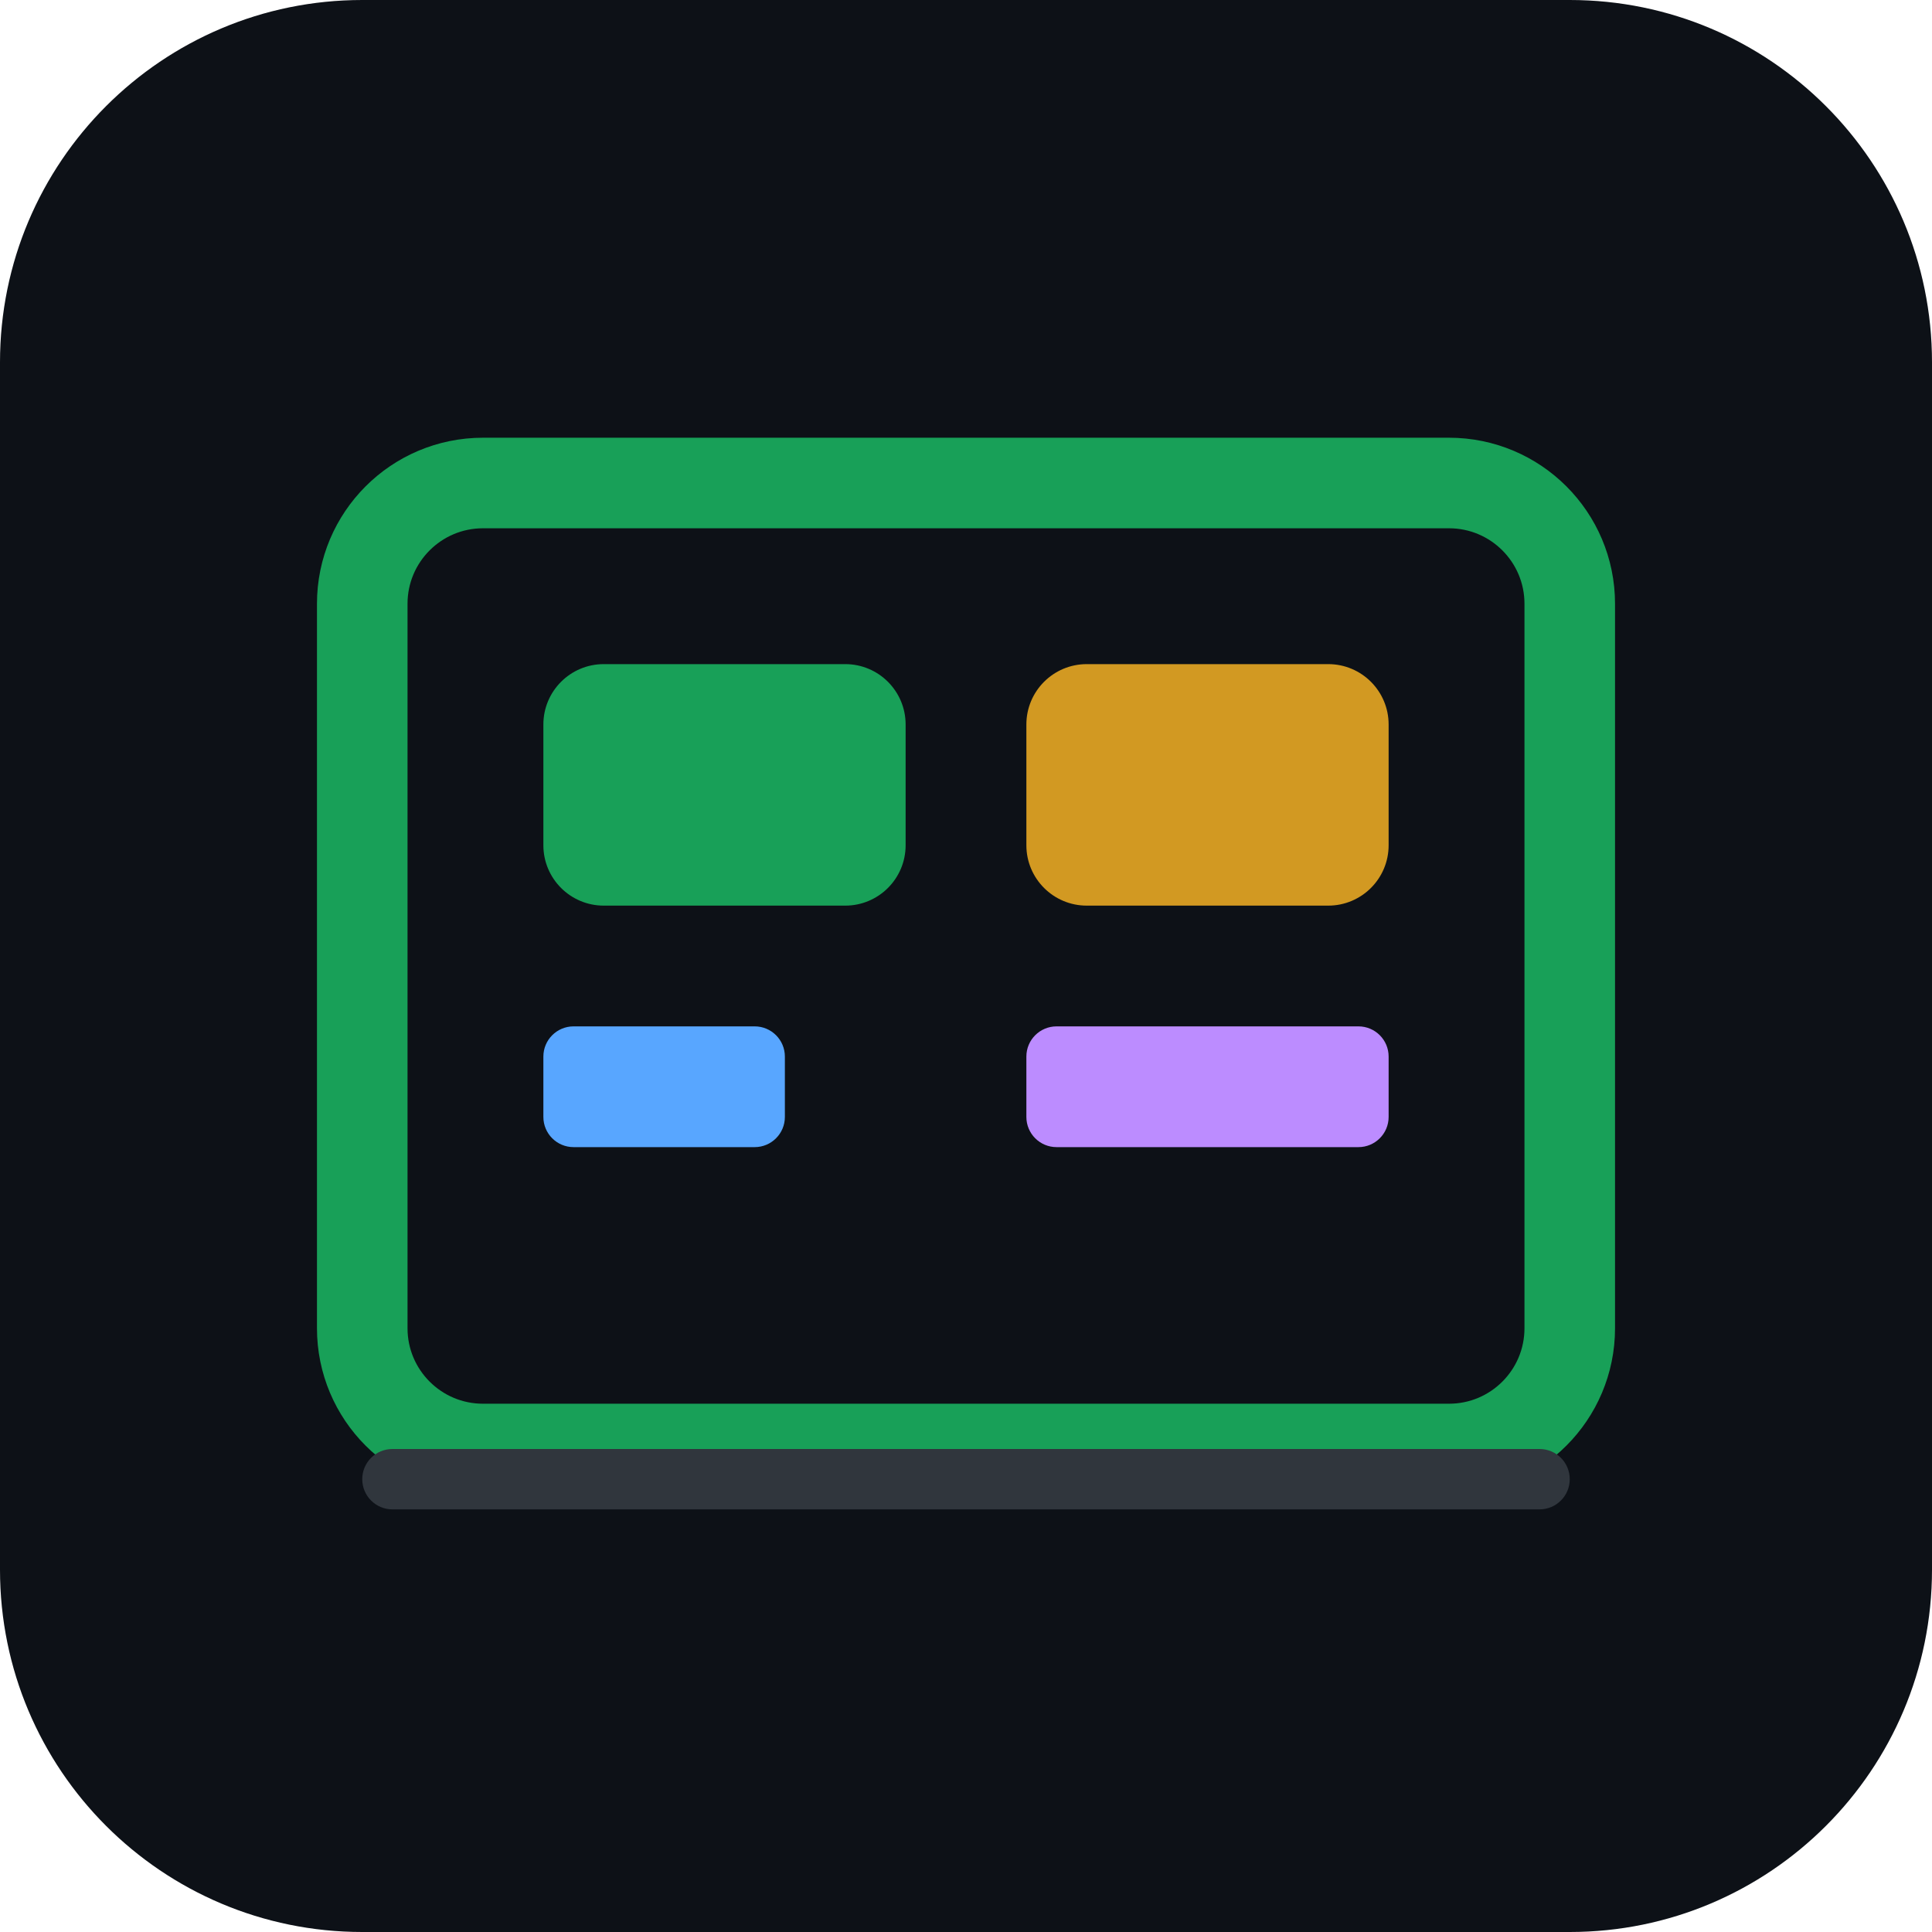
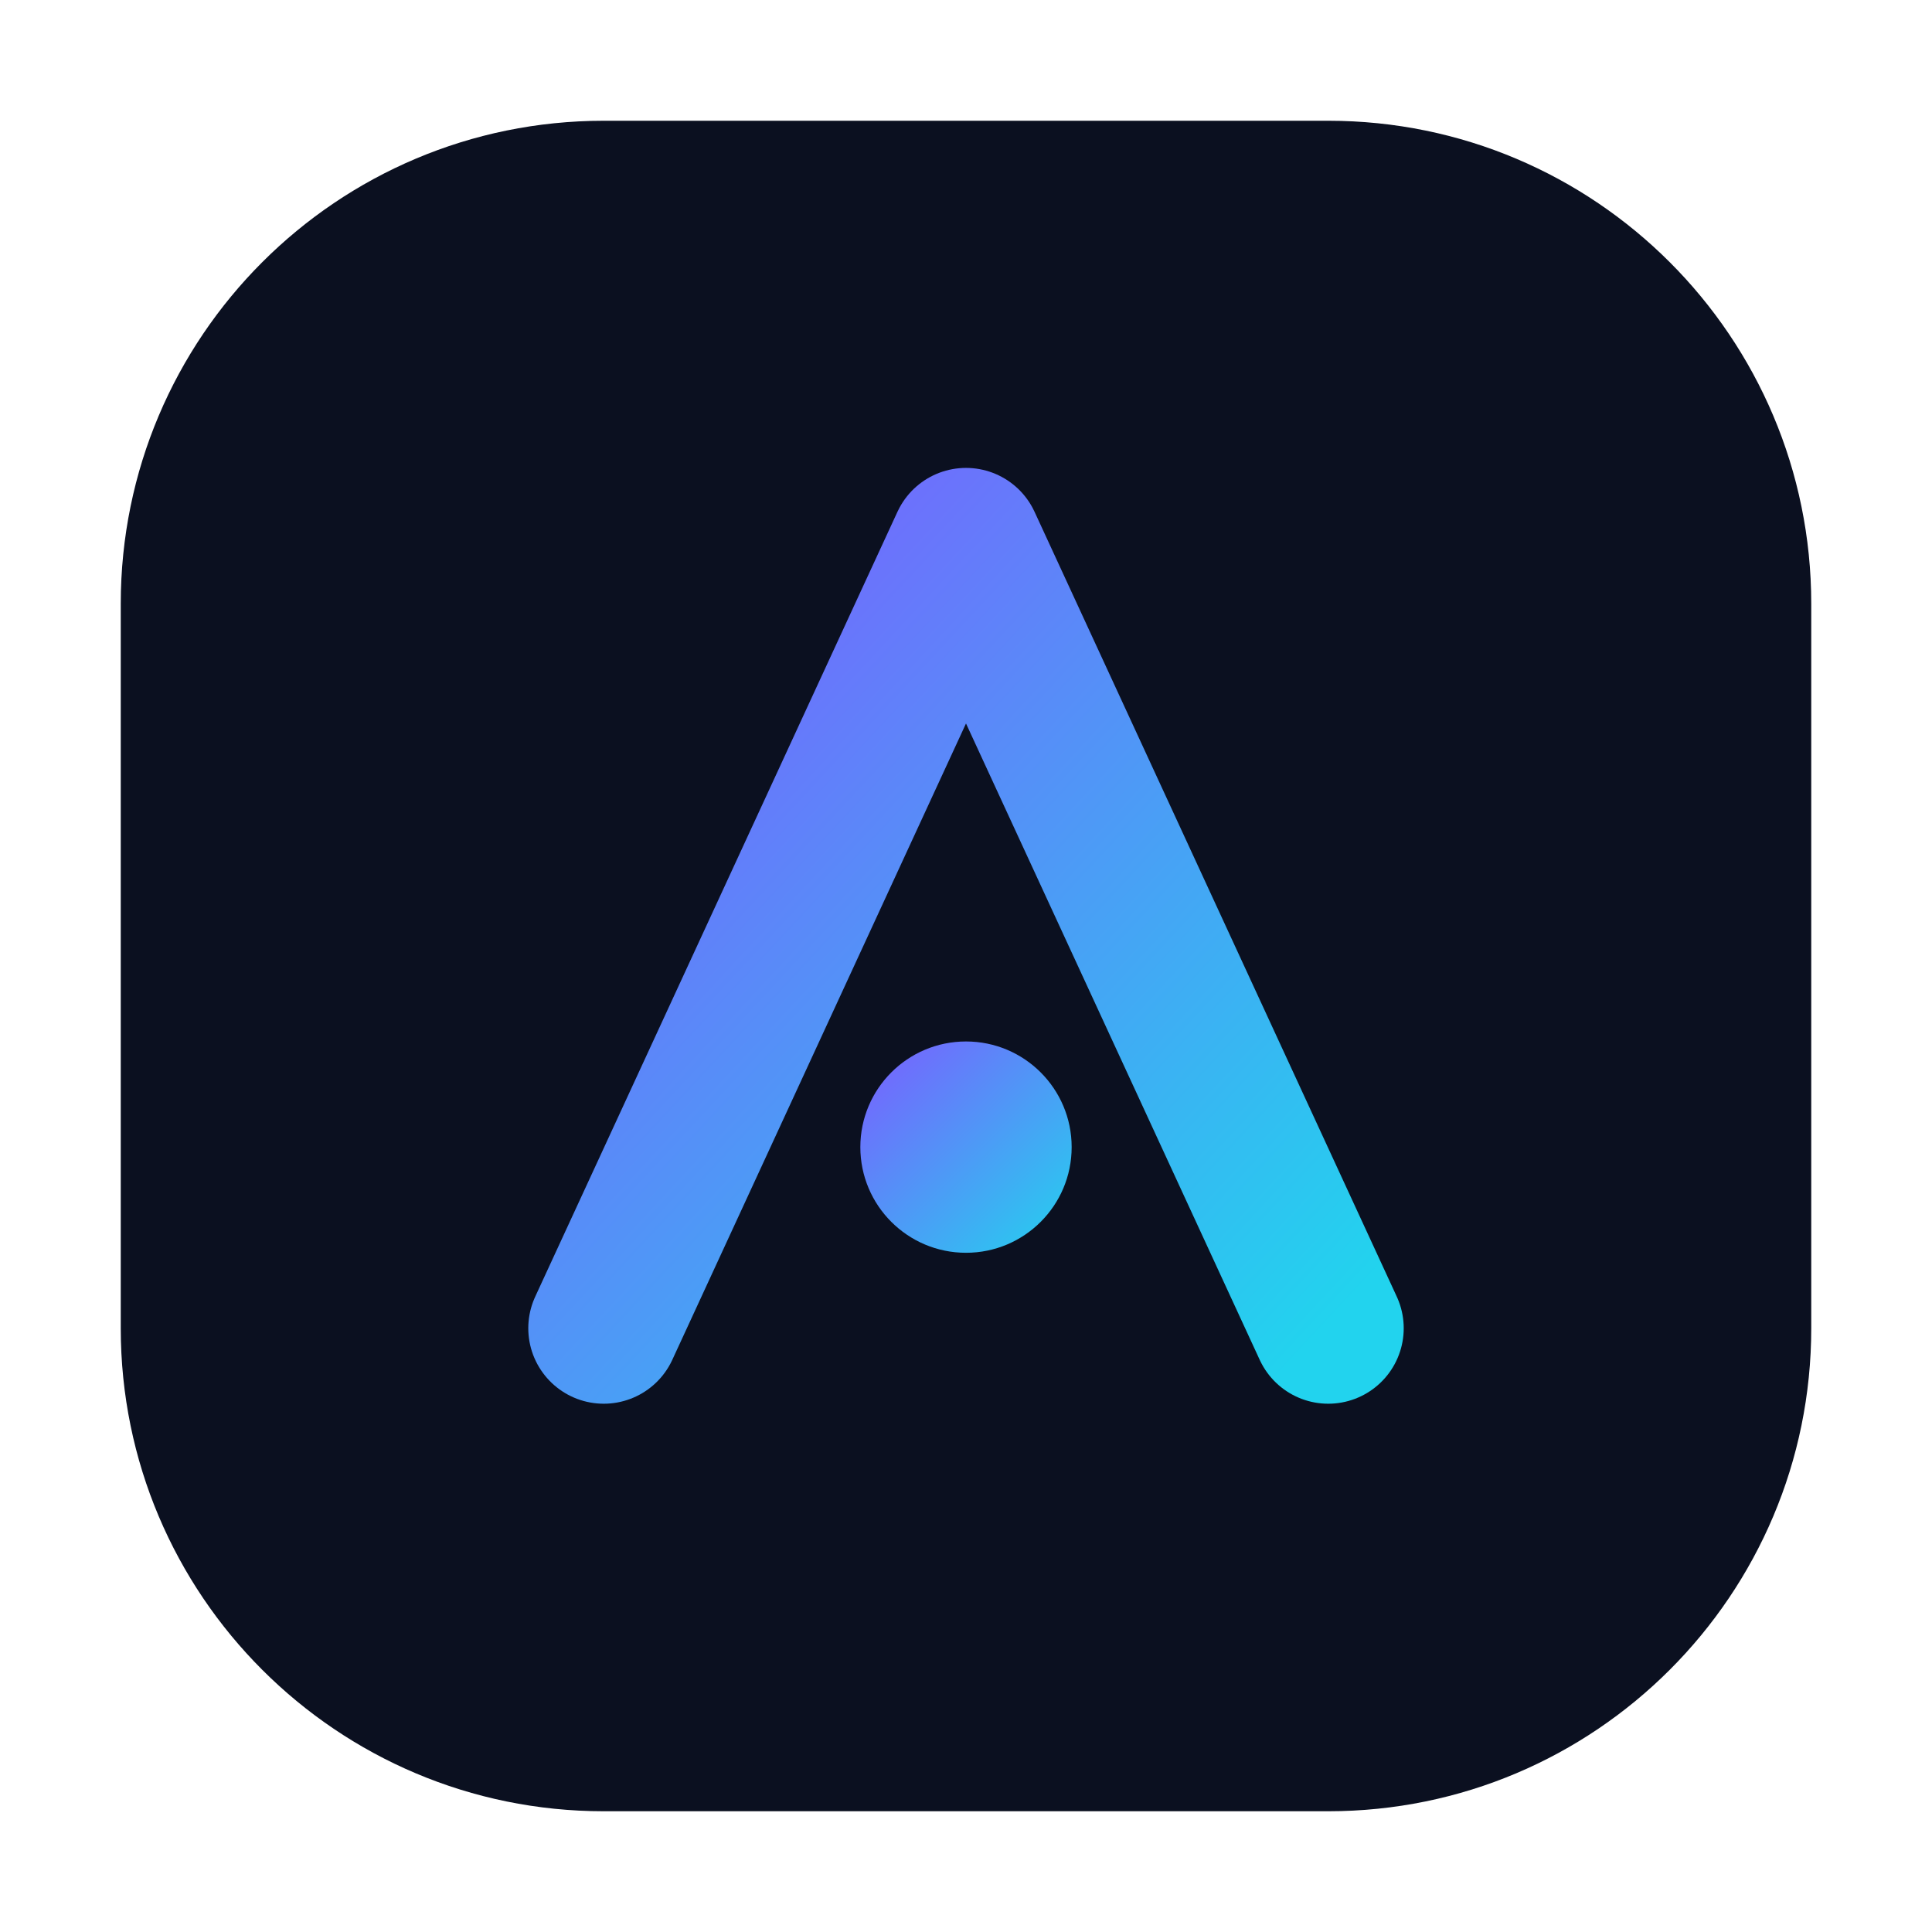
- <svg xmlns="http://www.w3.org/2000/svg" viewBox="0 0 32 32">
-   <rect width="32" height="32" rx="6" fill="#0d1117" />
-   <rect x="6" y="8" width="20" height="16" rx="2" fill="none" stroke="#18a058" stroke-width="1.5" />
-   <rect x="9" y="11" width="6" height="4" rx="1" fill="#18a058" />
-   <rect x="9" y="17" width="4" height="2" rx="0.5" fill="#58a6ff" />
-   <rect x="17" y="11" width="6" height="4" rx="1" fill="#d29922" />
-   <rect x="17" y="17" width="6" height="2" rx="0.5" fill="#bc8cff" />
-   <rect x="6" y="24" width="20" height="1" rx="0.5" fill="#30363d" />
+ <svg xmlns="http://www.w3.org/2000/svg" viewBox="0 0 64 64">
+   <defs>
+     <linearGradient id="g" x1="0" y1="0" x2="1" y2="1">
+       <stop offset="0" stop-color="#7c5cff" />
+       <stop offset="1" stop-color="#22d3ee" />
+     </linearGradient>
+   </defs>
+   <rect x="4" y="4" width="56" height="56" rx="16" fill="#0b1020" />
+   <path d="M20 44 L32 18 L44 44" stroke="url(#g)" stroke-width="5" fill="none" stroke-linecap="round" stroke-linejoin="round" />
+   <circle cx="32" cy="38" r="3.5" fill="url(#g)" />
</svg>
